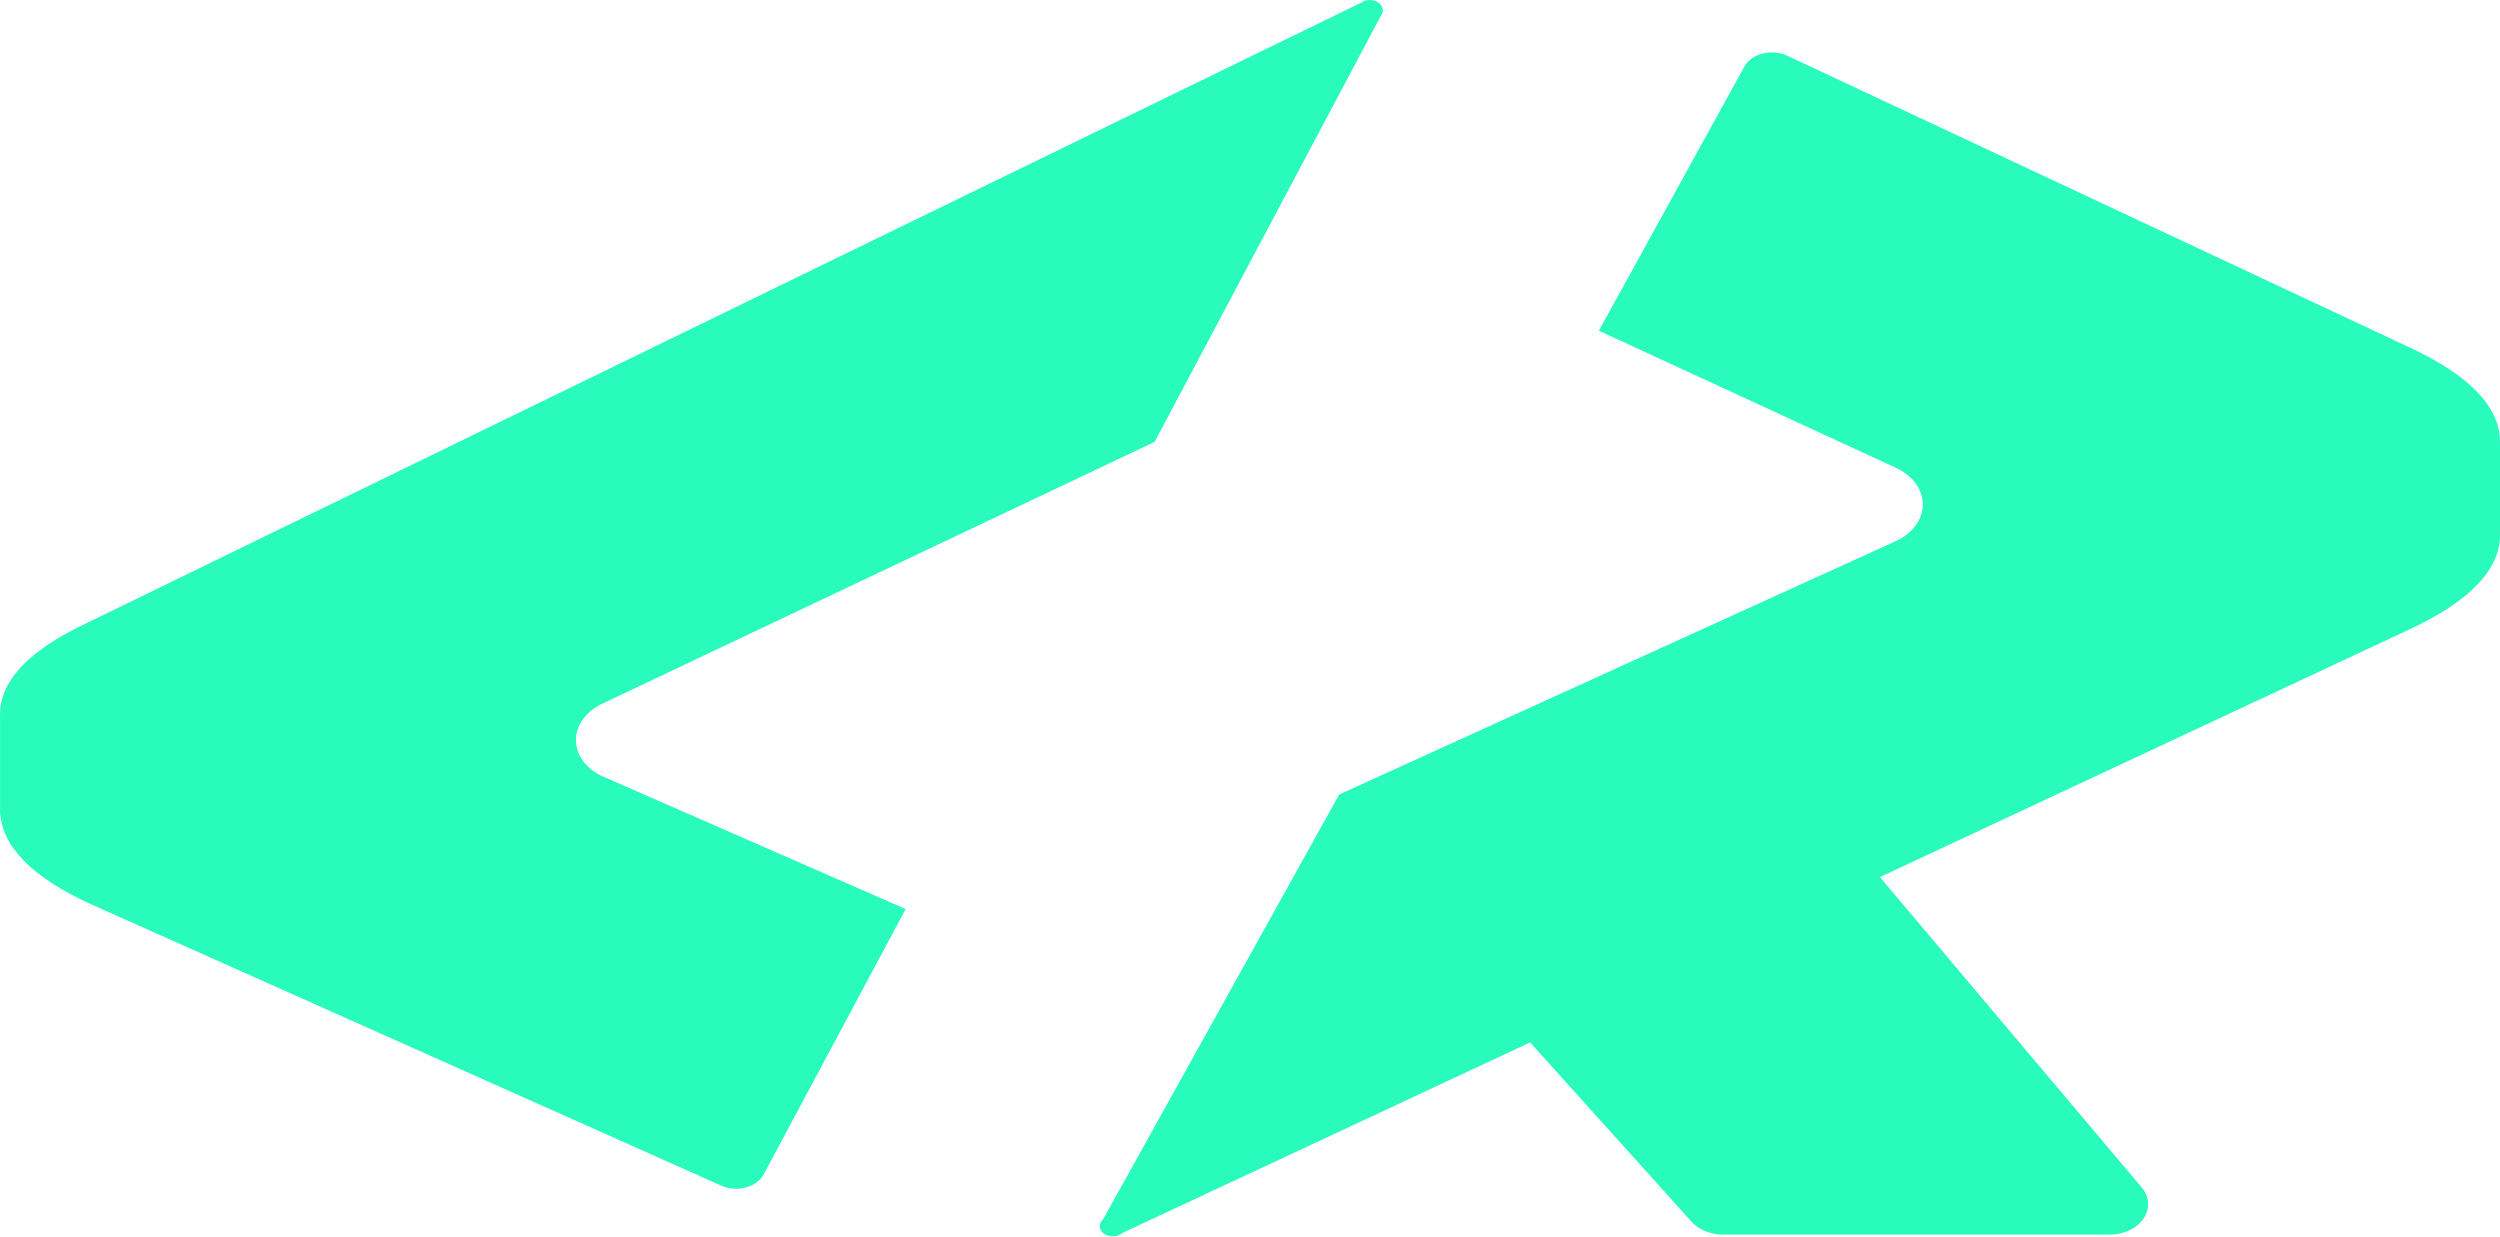
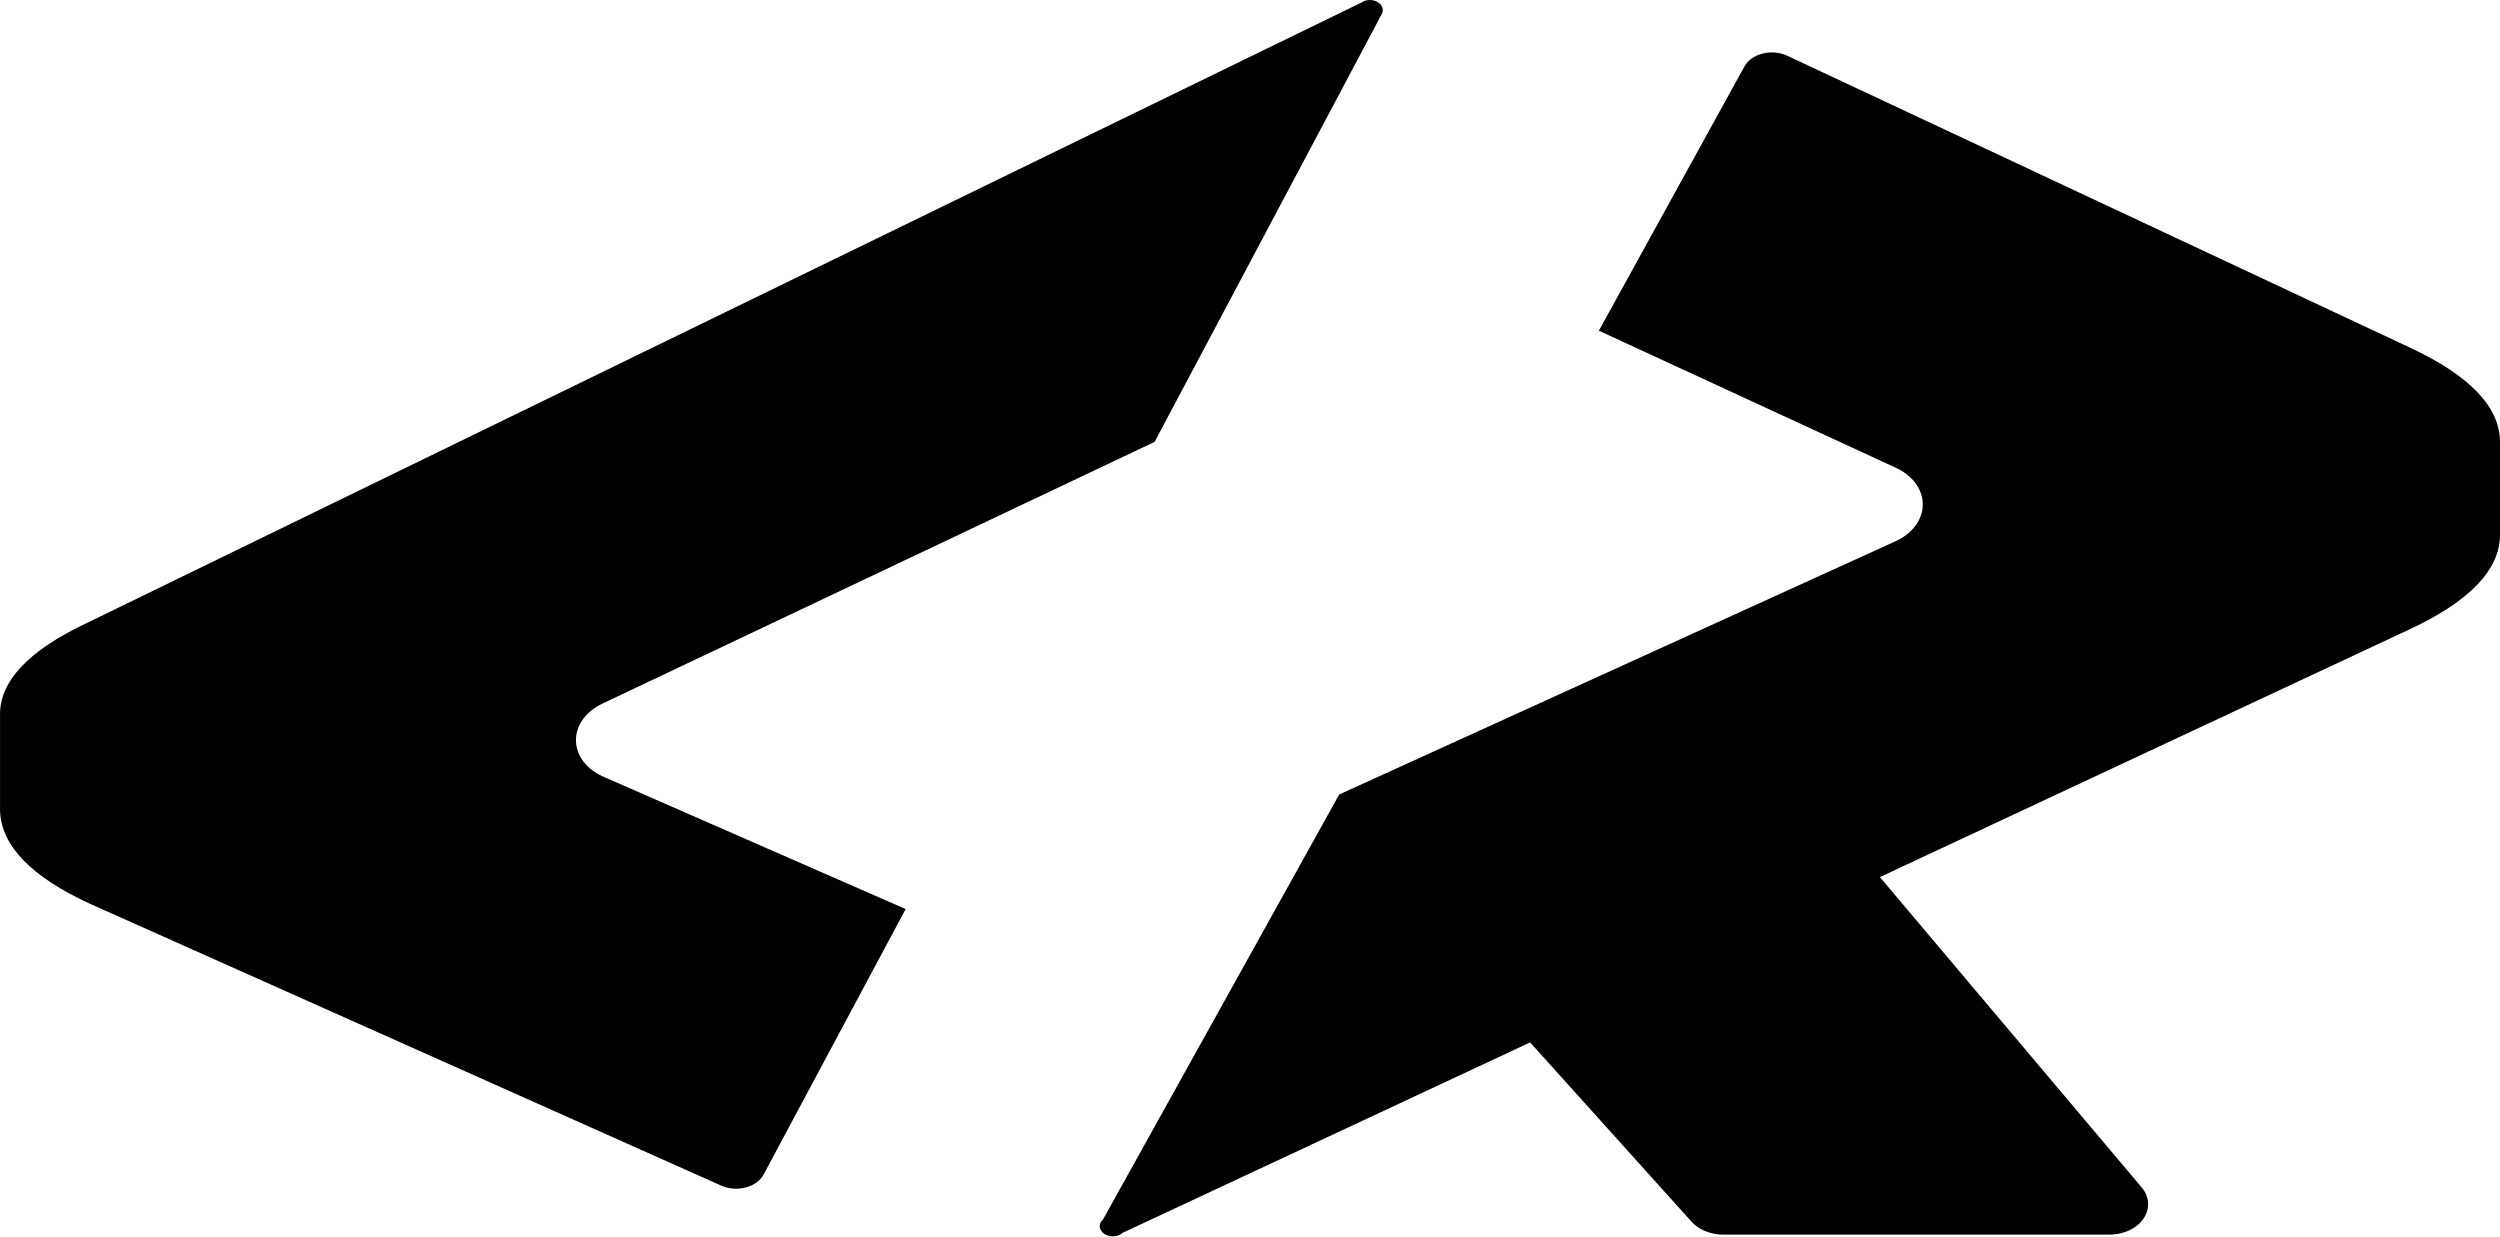
<svg xmlns="http://www.w3.org/2000/svg" width="366" height="181" viewBox="0 0 366 181" fill="none">
-   <path d="M352.794 50.88L261.707 8.183C261.18 7.929 260.588 7.765 259.971 7.702C259.355 7.639 258.728 7.678 258.133 7.818C257.538 7.957 256.989 8.194 256.521 8.511C256.054 8.829 255.68 9.219 255.424 9.658L234.075 48.414L277.414 68.418C278.654 68.964 279.684 69.754 280.401 70.708C281.118 71.662 281.496 72.746 281.496 73.849C281.496 74.953 281.118 76.036 280.401 76.99C279.684 77.944 278.654 78.734 277.414 79.281L196.057 116.315L161.486 178.519C161.279 178.702 161.132 178.922 161.059 179.159C160.986 179.395 160.988 179.642 161.066 179.878C161.145 180.114 161.296 180.332 161.507 180.512C161.718 180.692 161.983 180.83 162.279 180.914C162.633 181.013 163.019 181.027 163.384 180.953C163.749 180.88 164.076 180.722 164.322 180.501L224.01 152.607L247.571 178.779C248.087 179.381 248.786 179.876 249.608 180.22C250.43 180.563 251.349 180.745 252.283 180.749H308.829C309.86 180.749 310.872 180.529 311.752 180.113C312.632 179.696 313.346 179.1 313.815 178.39C314.297 177.68 314.526 176.885 314.477 176.085C314.429 175.284 314.106 174.508 313.541 173.837L275.218 128.405L352.809 92.113C361.608 87.997 366 83.385 366 78.29V64.714C366 59.607 361.608 54.996 352.794 50.88ZM199.503 0.281L12.893 91.122C4.093 95.227 -0.192 99.838 0.007 104.934V118.769C0.22 123.864 4.627 128.393 13.213 132.332L105.565 173.566C106.113 173.814 106.724 173.966 107.356 174.012C107.988 174.058 108.625 173.997 109.224 173.833C109.822 173.669 110.367 173.406 110.82 173.063C111.273 172.719 111.624 172.303 111.848 171.844L132.588 133.087L88.608 113.827C87.494 113.383 86.534 112.741 85.804 111.953C85.075 111.166 84.599 110.256 84.414 109.298C84.165 108.063 84.402 106.8 85.093 105.671C85.783 104.541 86.896 103.598 88.287 102.964L169.035 64.691L202.325 1.991C202.459 1.698 202.472 1.379 202.363 1.079C202.254 0.779 202.027 0.513 201.715 0.317C201.402 0.122 201.015 0.011 200.614 0.001C200.213 -0.01 199.818 0.08 199.488 0.258L199.503 0.281Z" fill="#28FBBC" />
+   <path d="M352.794 50.88L261.707 8.183C261.18 7.929 260.588 7.765 259.971 7.702C259.355 7.639 258.728 7.678 258.133 7.818C257.538 7.957 256.989 8.194 256.521 8.511C256.054 8.829 255.68 9.219 255.424 9.658L234.075 48.414L277.414 68.418C278.654 68.964 279.684 69.754 280.401 70.708C281.118 71.662 281.496 72.746 281.496 73.849C281.496 74.953 281.118 76.036 280.401 76.99C279.684 77.944 278.654 78.734 277.414 79.281L196.057 116.315L161.486 178.519C161.279 178.702 161.132 178.922 161.059 179.159C160.986 179.395 160.988 179.642 161.066 179.878C161.145 180.114 161.296 180.332 161.507 180.512C161.718 180.692 161.983 180.83 162.279 180.914C162.633 181.013 163.019 181.027 163.384 180.953C163.749 180.88 164.076 180.722 164.322 180.501L224.01 152.607L247.571 178.779C248.087 179.381 248.786 179.876 249.608 180.22C250.43 180.563 251.349 180.745 252.283 180.749H308.829C309.86 180.749 310.872 180.529 311.752 180.113C312.632 179.696 313.346 179.1 313.815 178.39C314.297 177.68 314.526 176.885 314.477 176.085C314.429 175.284 314.106 174.508 313.541 173.837L275.218 128.405L352.809 92.113C361.608 87.997 366 83.385 366 78.29V64.714C366 59.607 361.608 54.996 352.794 50.88ZM199.503 0.281L12.893 91.122C4.093 95.227 -0.192 99.838 0.007 104.934V118.769C0.22 123.864 4.627 128.393 13.213 132.332L105.565 173.566C106.113 173.814 106.724 173.966 107.356 174.012C107.988 174.058 108.625 173.997 109.224 173.833C109.822 173.669 110.367 173.406 110.82 173.063C111.273 172.719 111.624 172.303 111.848 171.844L132.588 133.087L88.608 113.827C87.494 113.383 86.534 112.741 85.804 111.953C85.075 111.166 84.599 110.256 84.414 109.298C84.165 108.063 84.402 106.8 85.093 105.671C85.783 104.541 86.896 103.598 88.287 102.964L169.035 64.691L202.325 1.991C202.459 1.698 202.472 1.379 202.363 1.079C202.254 0.779 202.027 0.513 201.715 0.317C201.402 0.122 201.015 0.011 200.614 0.001C200.213 -0.01 199.818 0.08 199.488 0.258L199.503 0.281Z" fill="#000" />
</svg>
